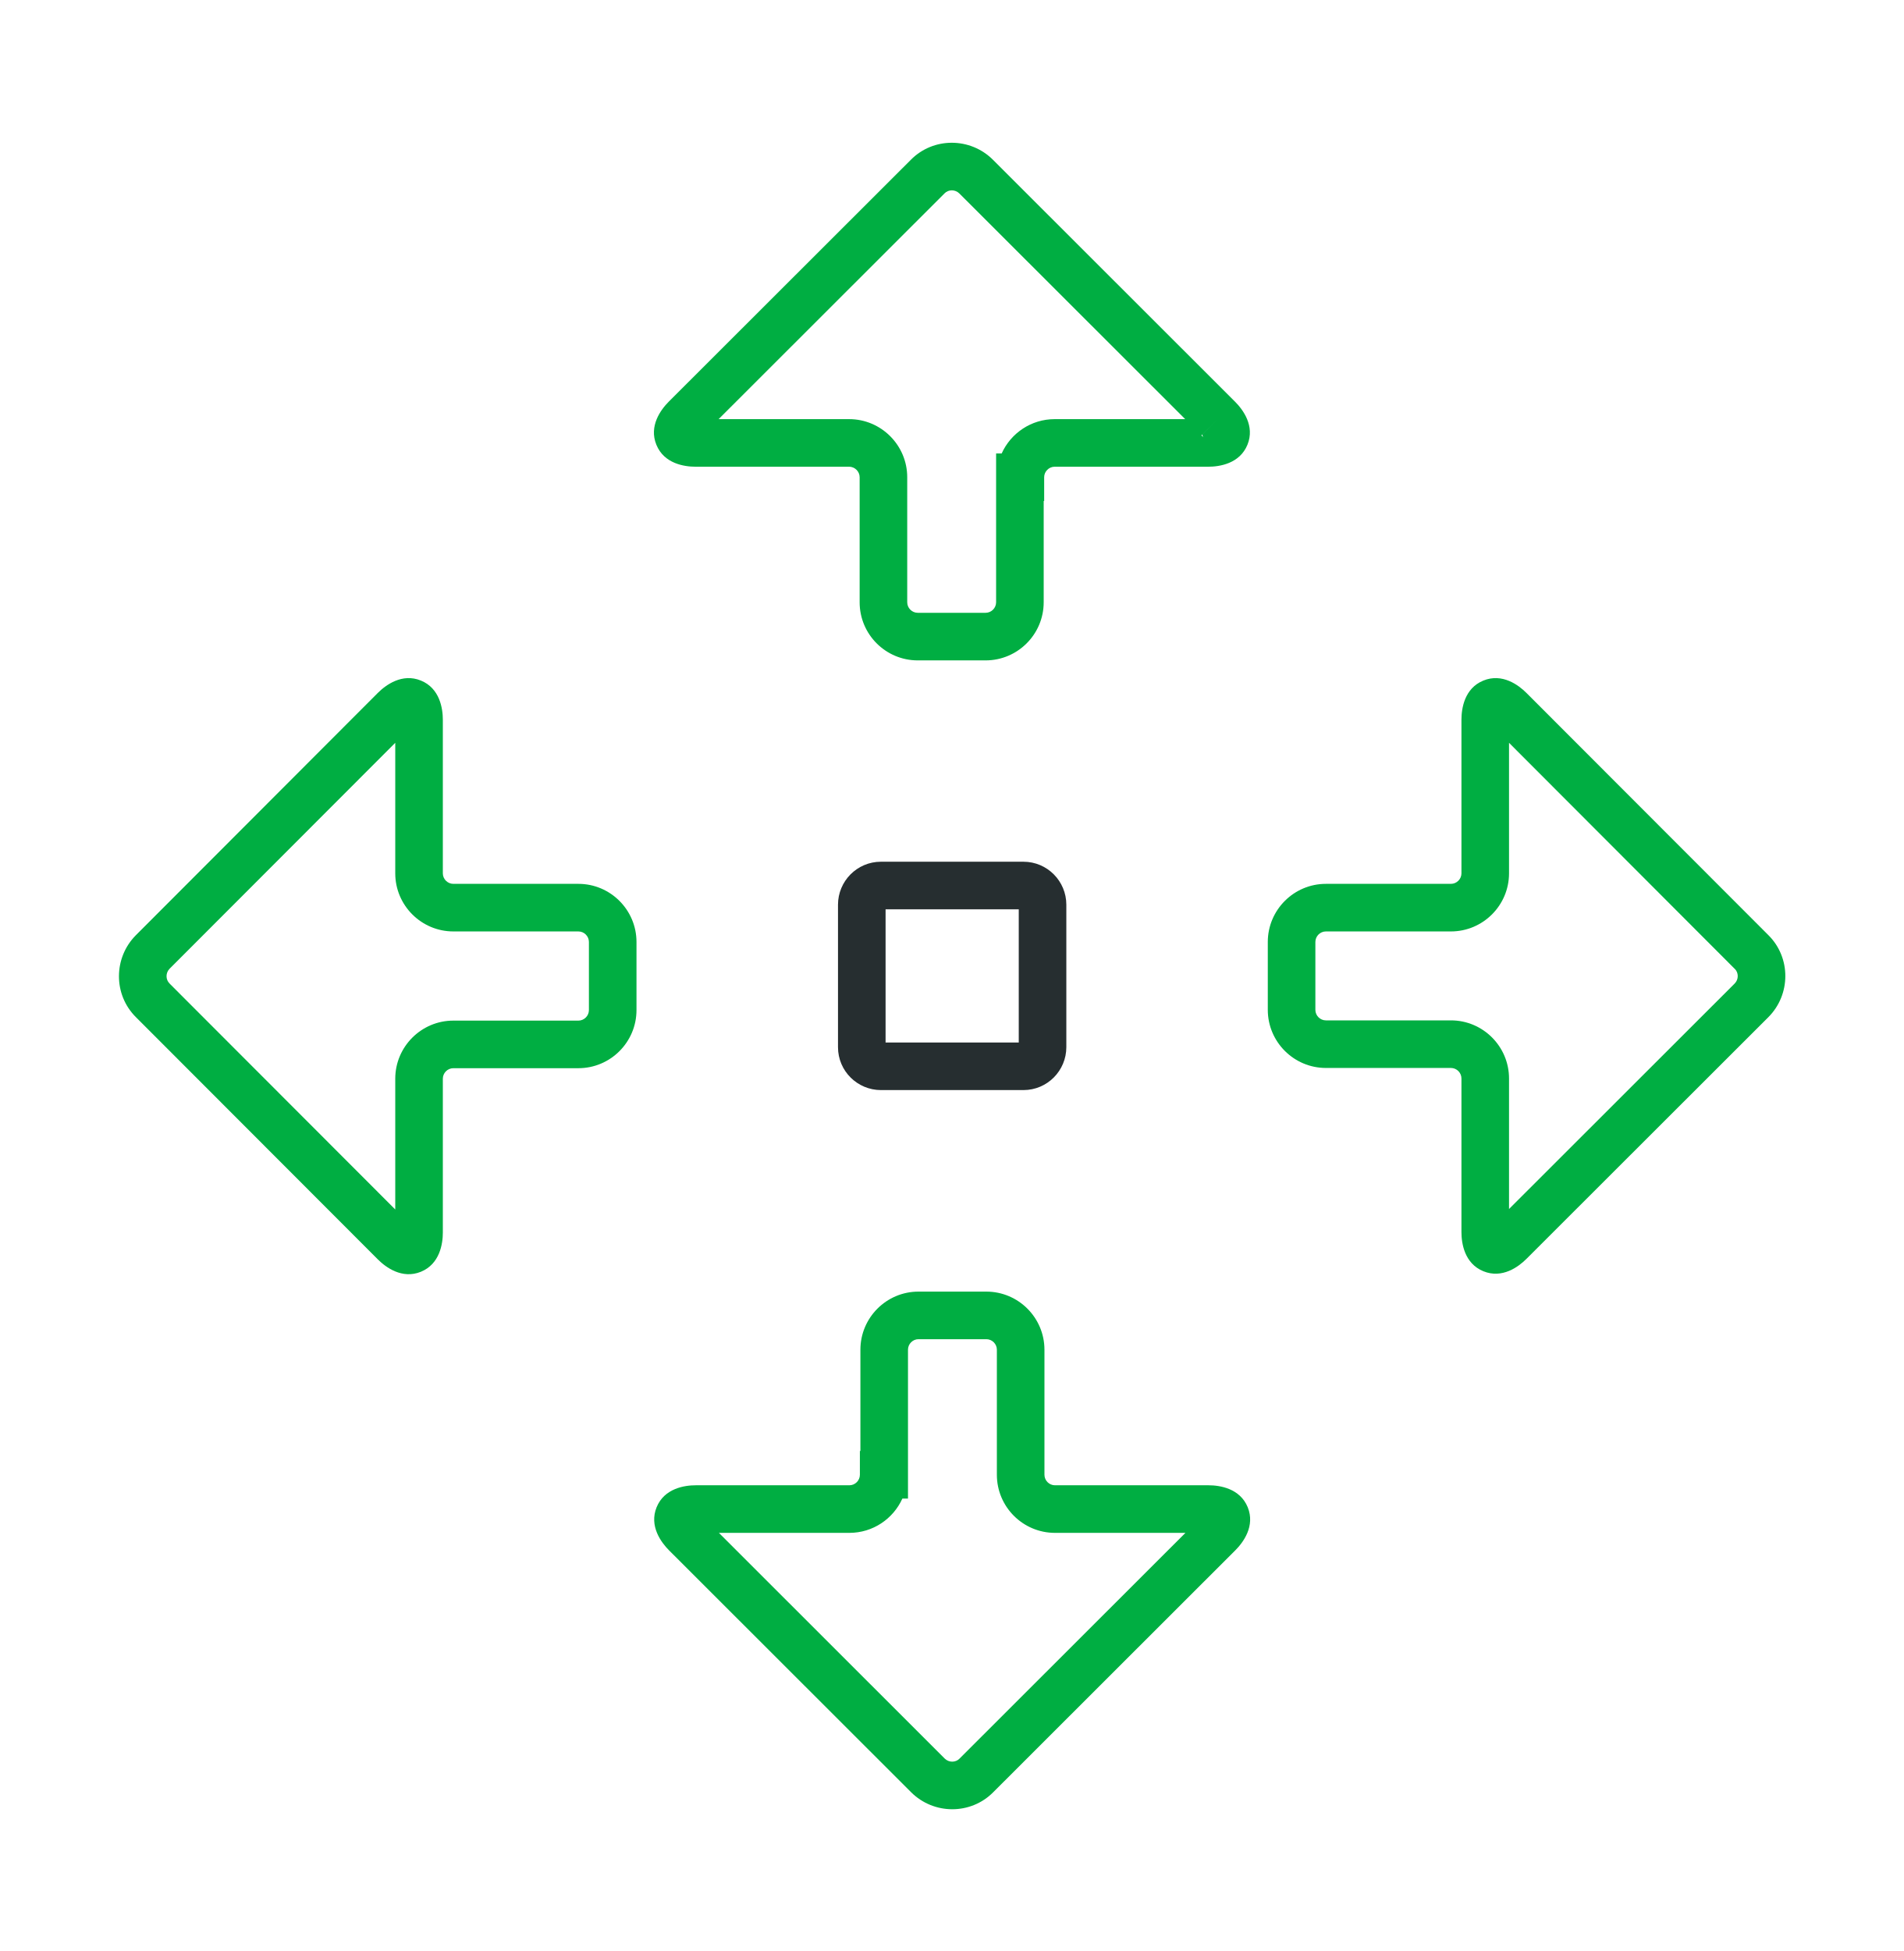
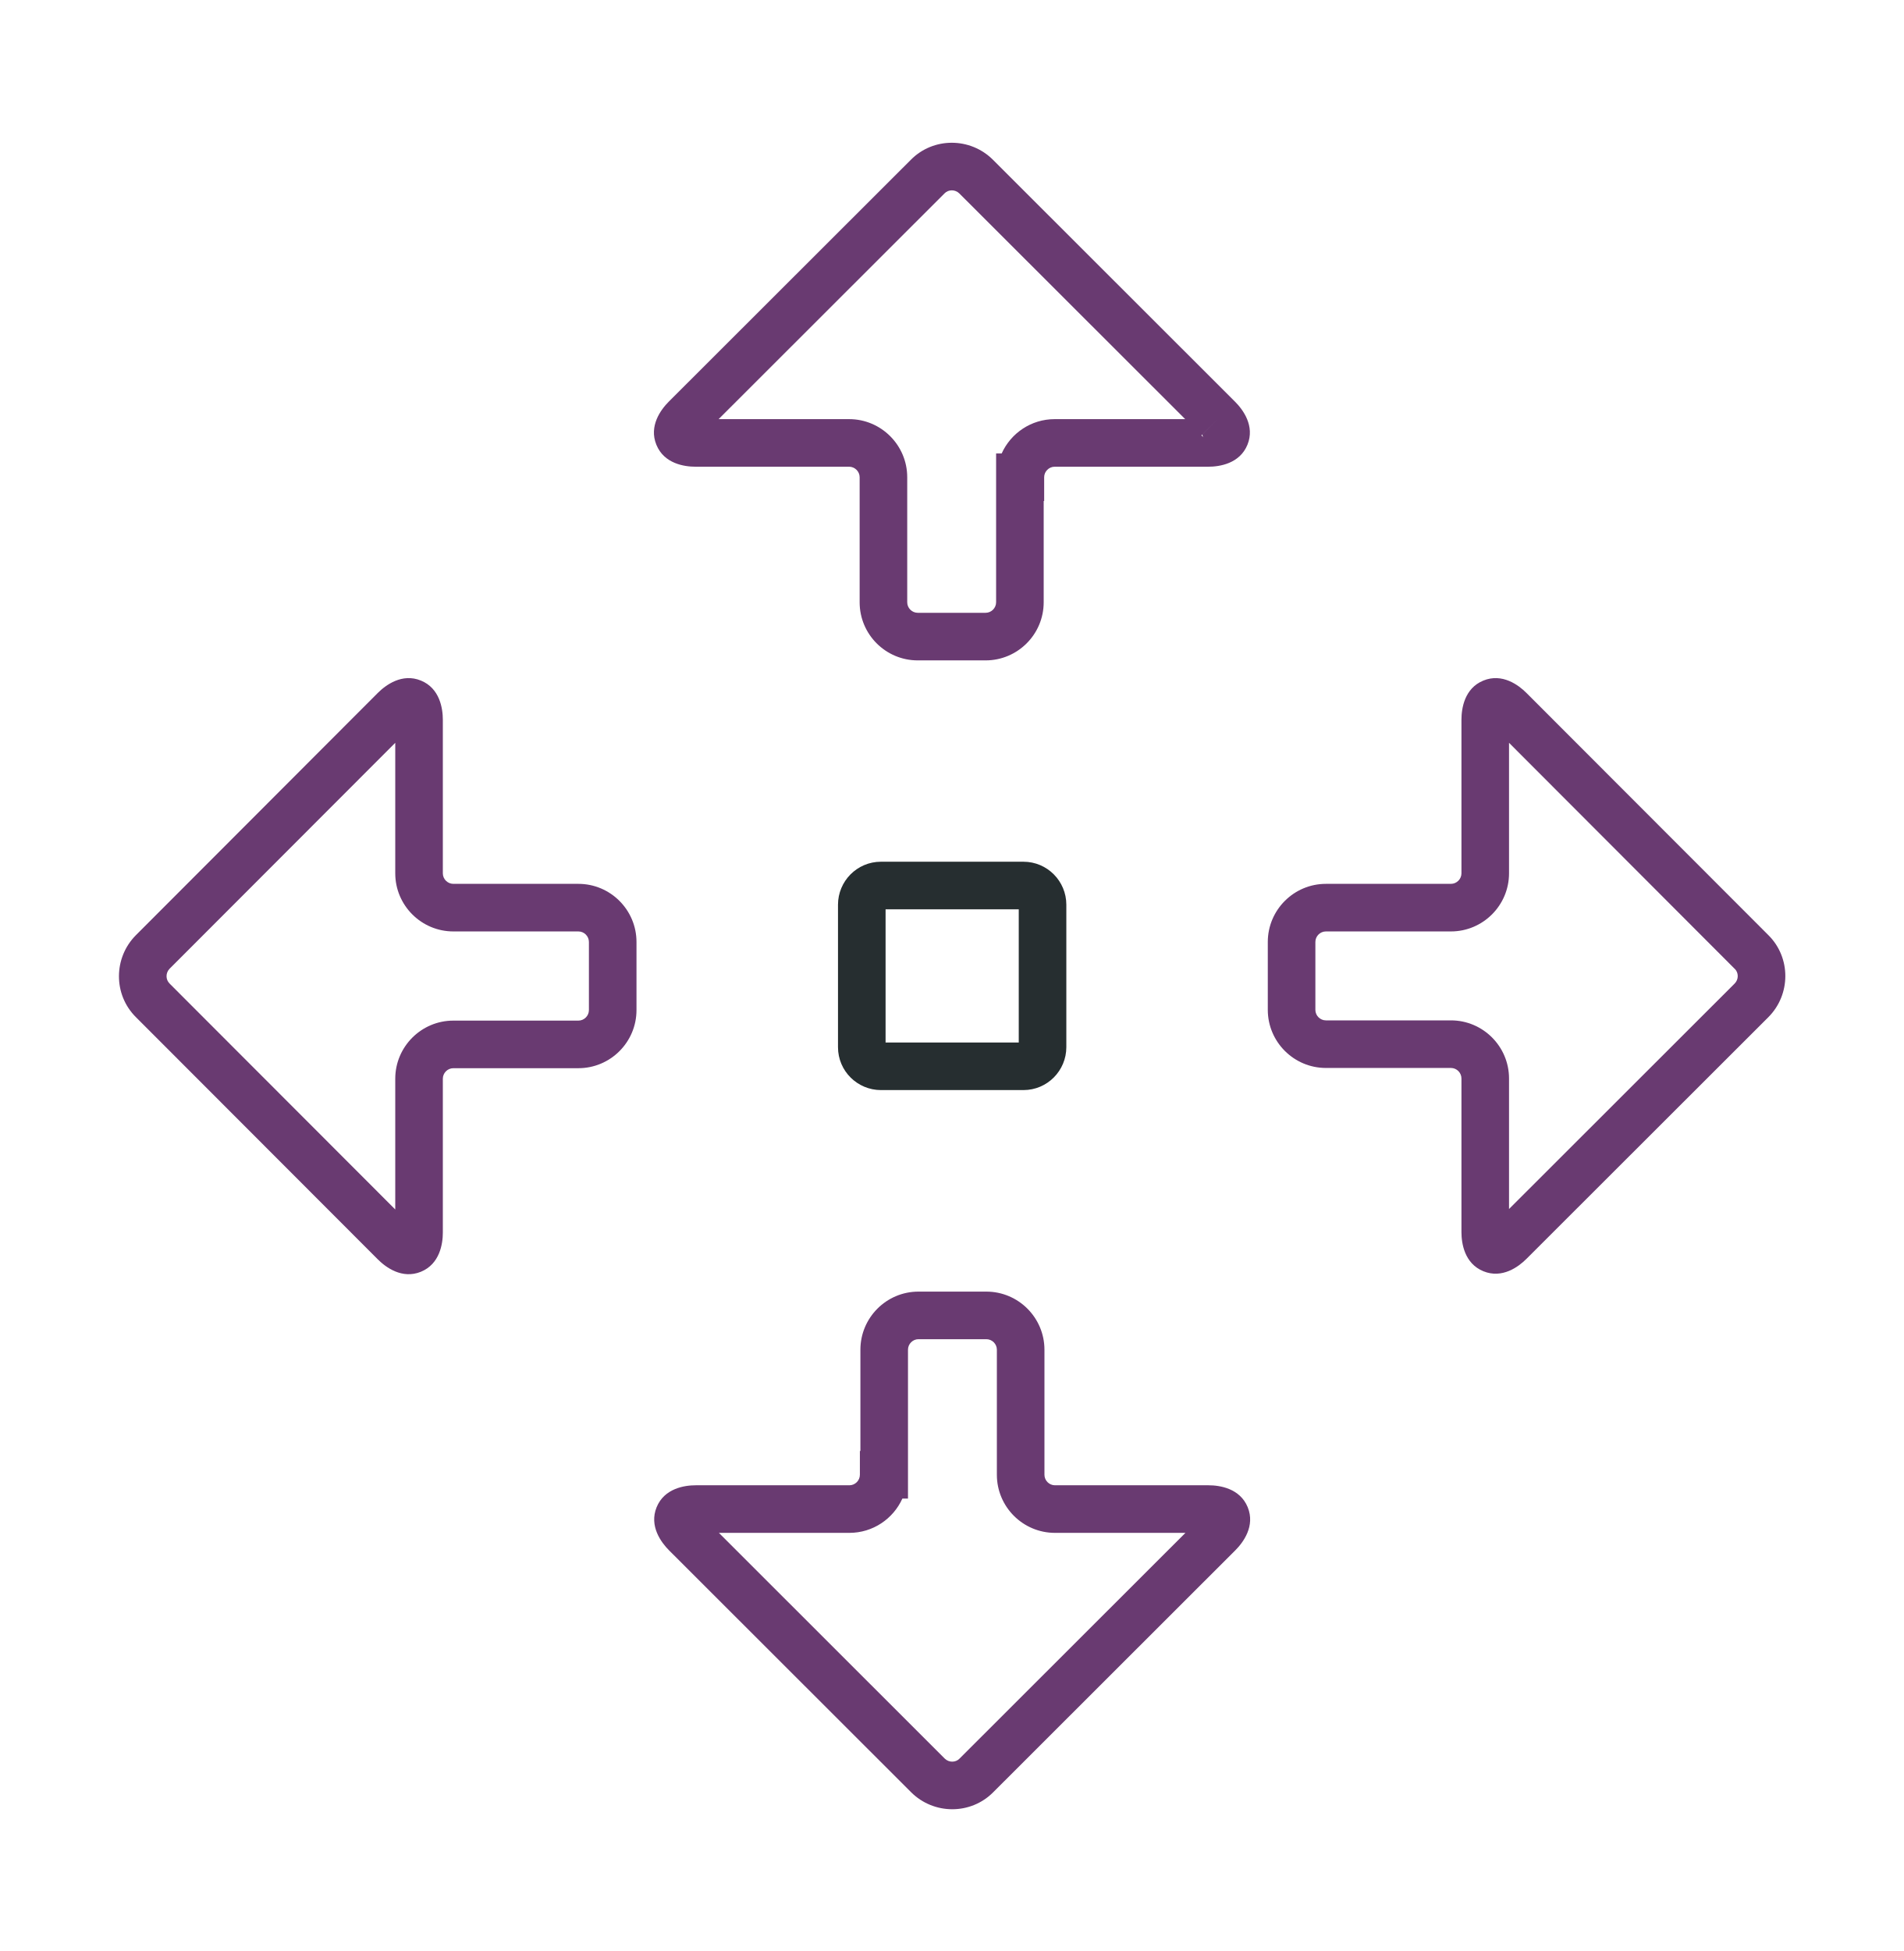
<svg xmlns="http://www.w3.org/2000/svg" width="40" height="41" viewBox="0 0 40 41" fill="none">
-   <path fill-rule="evenodd" clip-rule="evenodd" d="M8.846 14.302C9.244 14.464 9.307 14.89 9.307 15.124V18.353C9.307 18.474 9.407 18.574 9.528 18.574H12.156C12.829 18.574 13.377 19.122 13.377 19.795V21.227C13.377 21.9 12.829 22.448 12.156 22.448H9.528C9.407 22.448 9.307 22.548 9.307 22.669V25.904C9.307 26.137 9.244 26.563 8.846 26.726C8.45 26.887 8.107 26.632 7.941 26.466L2.859 21.378C2.378 20.903 2.383 20.126 2.858 19.651L7.941 14.561C8.107 14.396 8.45 14.14 8.846 14.302ZM8.307 15.61L3.565 20.357C3.477 20.446 3.481 20.587 3.562 20.666L3.565 20.67L8.307 25.417V22.669C8.307 21.996 8.855 21.448 9.528 21.448H12.156C12.277 21.448 12.377 21.348 12.377 21.227V19.795C12.377 19.674 12.277 19.574 12.156 19.574H9.528C8.855 19.574 8.307 19.026 8.307 18.353V15.61Z" fill="#00AE42" />
-   <path fill-rule="evenodd" clip-rule="evenodd" d="M20.869 3.358C20.869 3.358 20.869 3.358 20.869 3.358L25.957 8.442C26.123 8.608 26.379 8.951 26.217 9.347C26.054 9.745 25.629 9.808 25.395 9.808H22.166C22.046 9.808 21.945 9.908 21.945 10.029V10.529H21.935V12.657C21.935 13.331 21.387 13.878 20.714 13.878H19.288C18.614 13.878 18.067 13.331 18.067 12.657V10.029C18.067 9.908 17.966 9.808 17.846 9.808H14.617C14.383 9.808 13.957 9.745 13.795 9.347C13.633 8.951 13.889 8.608 14.054 8.442L19.142 3.359C19.616 2.878 20.394 2.883 20.869 3.358ZM21.052 9.529C21.244 9.104 21.671 8.808 22.166 8.808H24.909L20.162 4.065C20.073 3.977 19.933 3.981 19.853 4.062L19.85 4.065L15.103 8.808H17.846C18.519 8.808 19.067 9.356 19.067 10.029V12.657C19.067 12.778 19.167 12.878 19.288 12.878H20.714C20.835 12.878 20.935 12.778 20.935 12.657V9.529H21.052ZM25.251 9.149C25.278 9.177 25.287 9.191 25.287 9.191C25.287 9.191 25.285 9.188 25.282 9.182C25.279 9.172 25.273 9.155 25.27 9.131L25.604 8.796L25.395 9.005" fill="#00AE42" />
-   <path fill-rule="evenodd" clip-rule="evenodd" d="M18.083 28.364C18.083 27.691 18.63 27.143 19.303 27.143H20.73C21.403 27.143 21.951 27.691 21.951 28.364V30.992C21.951 31.113 22.051 31.213 22.172 31.213H25.401C25.634 31.213 26.06 31.276 26.223 31.674C26.384 32.07 26.129 32.413 25.963 32.579L20.876 37.662C20.401 38.143 19.623 38.138 19.148 37.663L14.06 32.579C13.895 32.413 13.639 32.07 13.8 31.674C13.963 31.276 14.388 31.213 14.622 31.213H17.851C17.972 31.213 18.072 31.113 18.072 30.992V30.492H18.083V28.364ZM18.965 31.492C18.774 31.917 18.346 32.213 17.851 32.213H15.109L19.855 36.956C19.944 37.044 20.085 37.04 20.164 36.959L20.167 36.956L24.914 32.213H22.172C21.498 32.213 20.951 31.665 20.951 30.992V28.364C20.951 28.243 20.851 28.143 20.73 28.143H19.303C19.183 28.143 19.083 28.243 19.083 28.364V31.492H18.965Z" fill="#00AE42" />
-   <path fill-rule="evenodd" clip-rule="evenodd" d="M31.176 14.302C31.572 14.14 31.915 14.396 32.08 14.561L37.163 19.649C37.644 20.124 37.639 20.902 37.164 21.377L32.08 26.456C32.08 26.456 32.081 26.456 32.08 26.456C31.915 26.621 31.572 26.877 31.176 26.715C30.777 26.552 30.715 26.127 30.715 25.893V22.664C30.715 22.543 30.615 22.443 30.494 22.443H27.866C27.193 22.443 26.645 21.895 26.645 21.222V19.795C26.645 19.122 27.193 18.574 27.866 18.574H30.494C30.615 18.574 30.715 18.474 30.715 18.353V15.124C30.715 14.89 30.777 14.464 31.176 14.302ZM31.715 15.61L36.456 20.358L36.46 20.361C36.541 20.44 36.545 20.581 36.457 20.669L31.715 25.407V22.664C31.715 21.991 31.167 21.443 30.494 21.443H27.866C27.745 21.443 27.645 21.343 27.645 21.222V19.795C27.645 19.674 27.745 19.574 27.866 19.574H30.494C31.167 19.574 31.715 19.026 31.715 18.353V15.61Z" fill="#00AE42" />
+   <path fill-rule="evenodd" clip-rule="evenodd" d="M8.846 14.302C9.244 14.464 9.307 14.89 9.307 15.124V18.353C9.307 18.474 9.407 18.574 9.528 18.574H12.156C12.829 18.574 13.377 19.122 13.377 19.795V21.227C13.377 21.9 12.829 22.448 12.156 22.448H9.528C9.407 22.448 9.307 22.548 9.307 22.669V25.904C9.307 26.137 9.244 26.563 8.846 26.726C8.45 26.887 8.107 26.632 7.941 26.466L2.859 21.378C2.378 20.903 2.383 20.126 2.858 19.651L7.941 14.561C8.107 14.396 8.45 14.14 8.846 14.302ZM8.307 15.61L3.565 20.357C3.477 20.446 3.481 20.587 3.562 20.666L3.565 20.67L8.307 25.417V22.669C8.307 21.996 8.855 21.448 9.528 21.448H12.156C12.277 21.448 12.377 21.348 12.377 21.227V19.795C12.377 19.674 12.277 19.574 12.156 19.574H9.528C8.855 19.574 8.307 19.026 8.307 18.353V15.61Z" fill="#693A71" />
+   <path fill-rule="evenodd" clip-rule="evenodd" d="M20.869 3.358C20.869 3.358 20.869 3.358 20.869 3.358L25.957 8.442C26.123 8.608 26.379 8.951 26.217 9.347C26.054 9.745 25.629 9.808 25.395 9.808H22.166C22.046 9.808 21.945 9.908 21.945 10.029V10.529H21.935V12.657C21.935 13.331 21.387 13.878 20.714 13.878H19.288C18.614 13.878 18.067 13.331 18.067 12.657V10.029C18.067 9.908 17.966 9.808 17.846 9.808H14.617C14.383 9.808 13.957 9.745 13.795 9.347C13.633 8.951 13.889 8.608 14.054 8.442L19.142 3.359C19.616 2.878 20.394 2.883 20.869 3.358ZM21.052 9.529C21.244 9.104 21.671 8.808 22.166 8.808H24.909L20.162 4.065C20.073 3.977 19.933 3.981 19.853 4.062L19.85 4.065L15.103 8.808H17.846C18.519 8.808 19.067 9.356 19.067 10.029V12.657C19.067 12.778 19.167 12.878 19.288 12.878H20.714C20.835 12.878 20.935 12.778 20.935 12.657V9.529H21.052ZM25.251 9.149C25.278 9.177 25.287 9.191 25.287 9.191C25.287 9.191 25.285 9.188 25.282 9.182C25.279 9.172 25.273 9.155 25.27 9.131L25.604 8.796L25.395 9.005" fill="#693A71" />
+   <path fill-rule="evenodd" clip-rule="evenodd" d="M18.083 28.364C18.083 27.691 18.63 27.143 19.303 27.143H20.73C21.403 27.143 21.951 27.691 21.951 28.364V30.992C21.951 31.113 22.051 31.213 22.172 31.213H25.401C25.634 31.213 26.06 31.276 26.223 31.674C26.384 32.07 26.129 32.413 25.963 32.579L20.876 37.662C20.401 38.143 19.623 38.138 19.148 37.663L14.06 32.579C13.895 32.413 13.639 32.07 13.8 31.674C13.963 31.276 14.388 31.213 14.622 31.213H17.851C17.972 31.213 18.072 31.113 18.072 30.992V30.492H18.083V28.364ZM18.965 31.492C18.774 31.917 18.346 32.213 17.851 32.213H15.109L19.855 36.956C19.944 37.044 20.085 37.04 20.164 36.959L20.167 36.956L24.914 32.213H22.172C21.498 32.213 20.951 31.665 20.951 30.992V28.364C20.951 28.243 20.851 28.143 20.73 28.143H19.303C19.183 28.143 19.083 28.243 19.083 28.364V31.492H18.965Z" fill="#693A71" />
+   <path fill-rule="evenodd" clip-rule="evenodd" d="M31.176 14.302C31.572 14.14 31.915 14.396 32.08 14.561L37.163 19.649C37.644 20.124 37.639 20.902 37.164 21.377L32.08 26.456C32.08 26.456 32.081 26.456 32.08 26.456C31.915 26.621 31.572 26.877 31.176 26.715C30.777 26.552 30.715 26.127 30.715 25.893V22.664C30.715 22.543 30.615 22.443 30.494 22.443H27.866C27.193 22.443 26.645 21.895 26.645 21.222V19.795C26.645 19.122 27.193 18.574 27.866 18.574H30.494C30.615 18.574 30.715 18.474 30.715 18.353V15.124C30.715 14.89 30.777 14.464 31.176 14.302ZM31.715 15.61L36.456 20.358L36.46 20.361C36.541 20.44 36.545 20.581 36.457 20.669L31.715 25.407V22.664C31.715 21.991 31.167 21.443 30.494 21.443H27.866C27.745 21.443 27.645 21.343 27.645 21.222V19.795C27.645 19.674 27.745 19.574 27.866 19.574H30.494C31.167 19.574 31.715 19.026 31.715 18.353V15.61Z" fill="#693A71" />
  <path fill-rule="evenodd" clip-rule="evenodd" d="M17.612 19.012C17.612 18.52 18.01 18.109 18.515 18.109H21.508C22.014 18.109 22.411 18.52 22.411 19.012V22.006C22.411 22.497 22.014 22.908 21.508 22.908H18.515C18.023 22.908 17.612 22.511 17.612 22.006V19.012ZM18.612 19.109V21.908H21.411V19.109H18.612Z" fill="#262E30" />
</svg>
